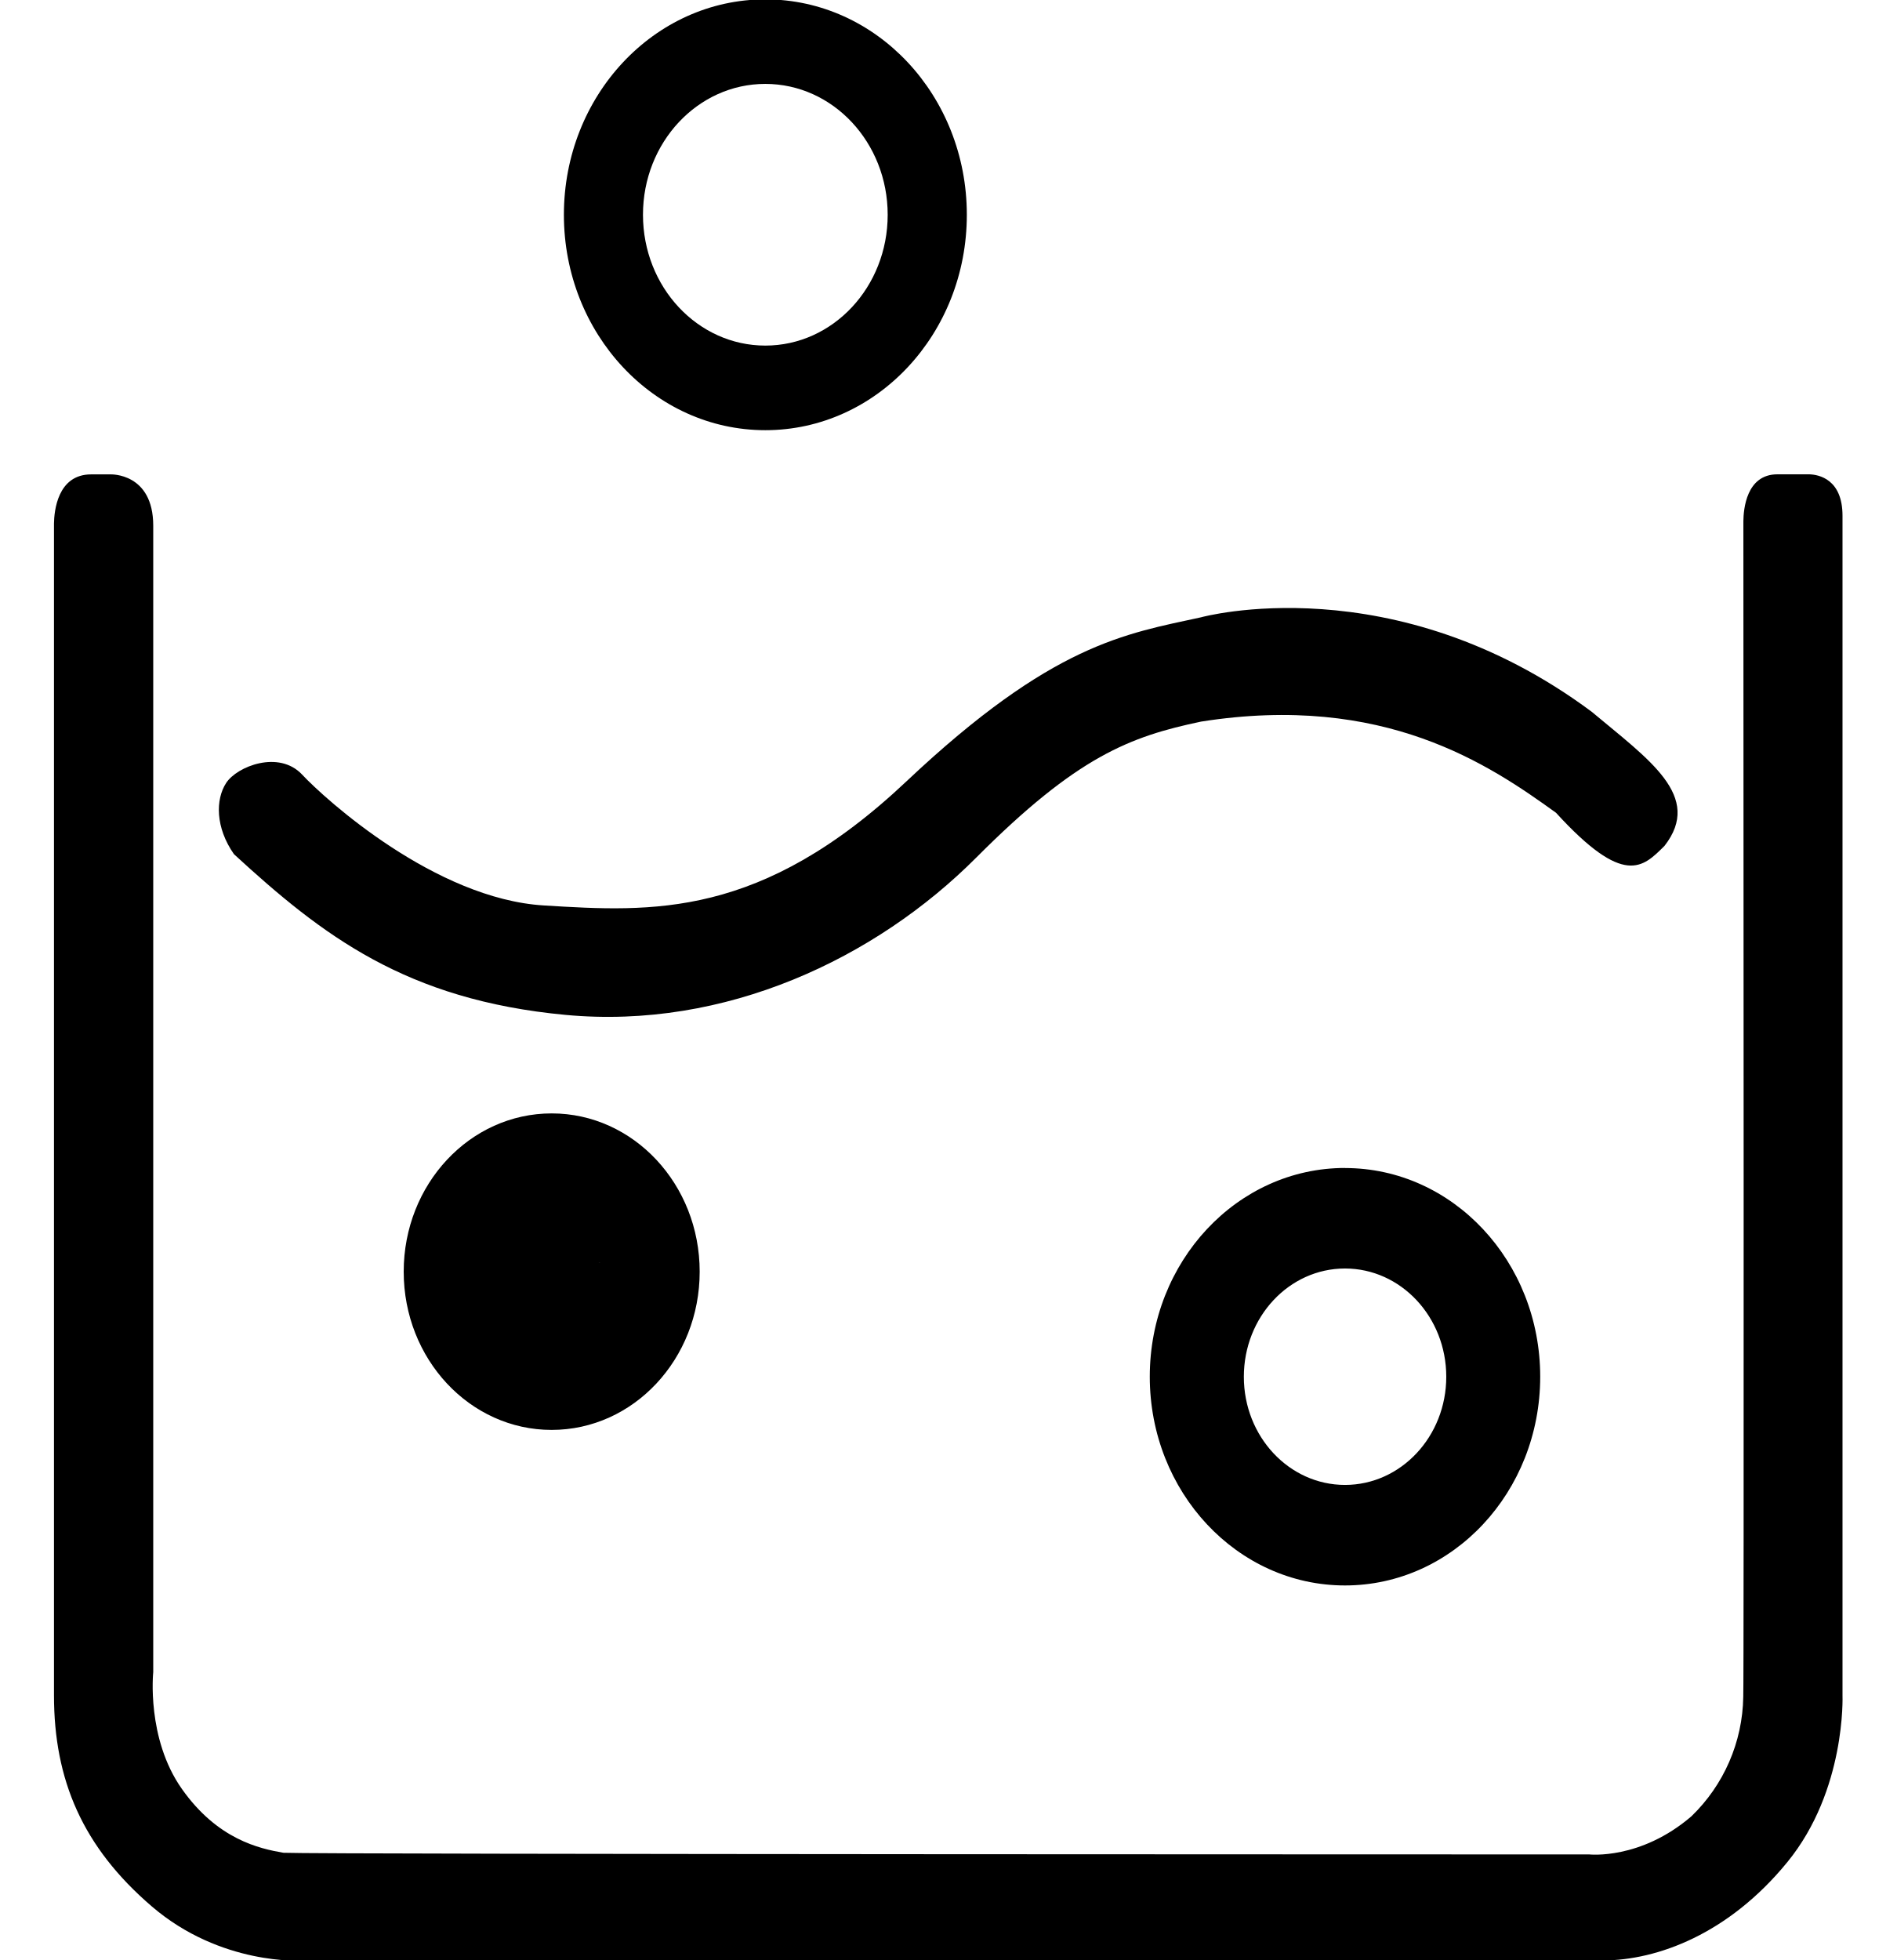
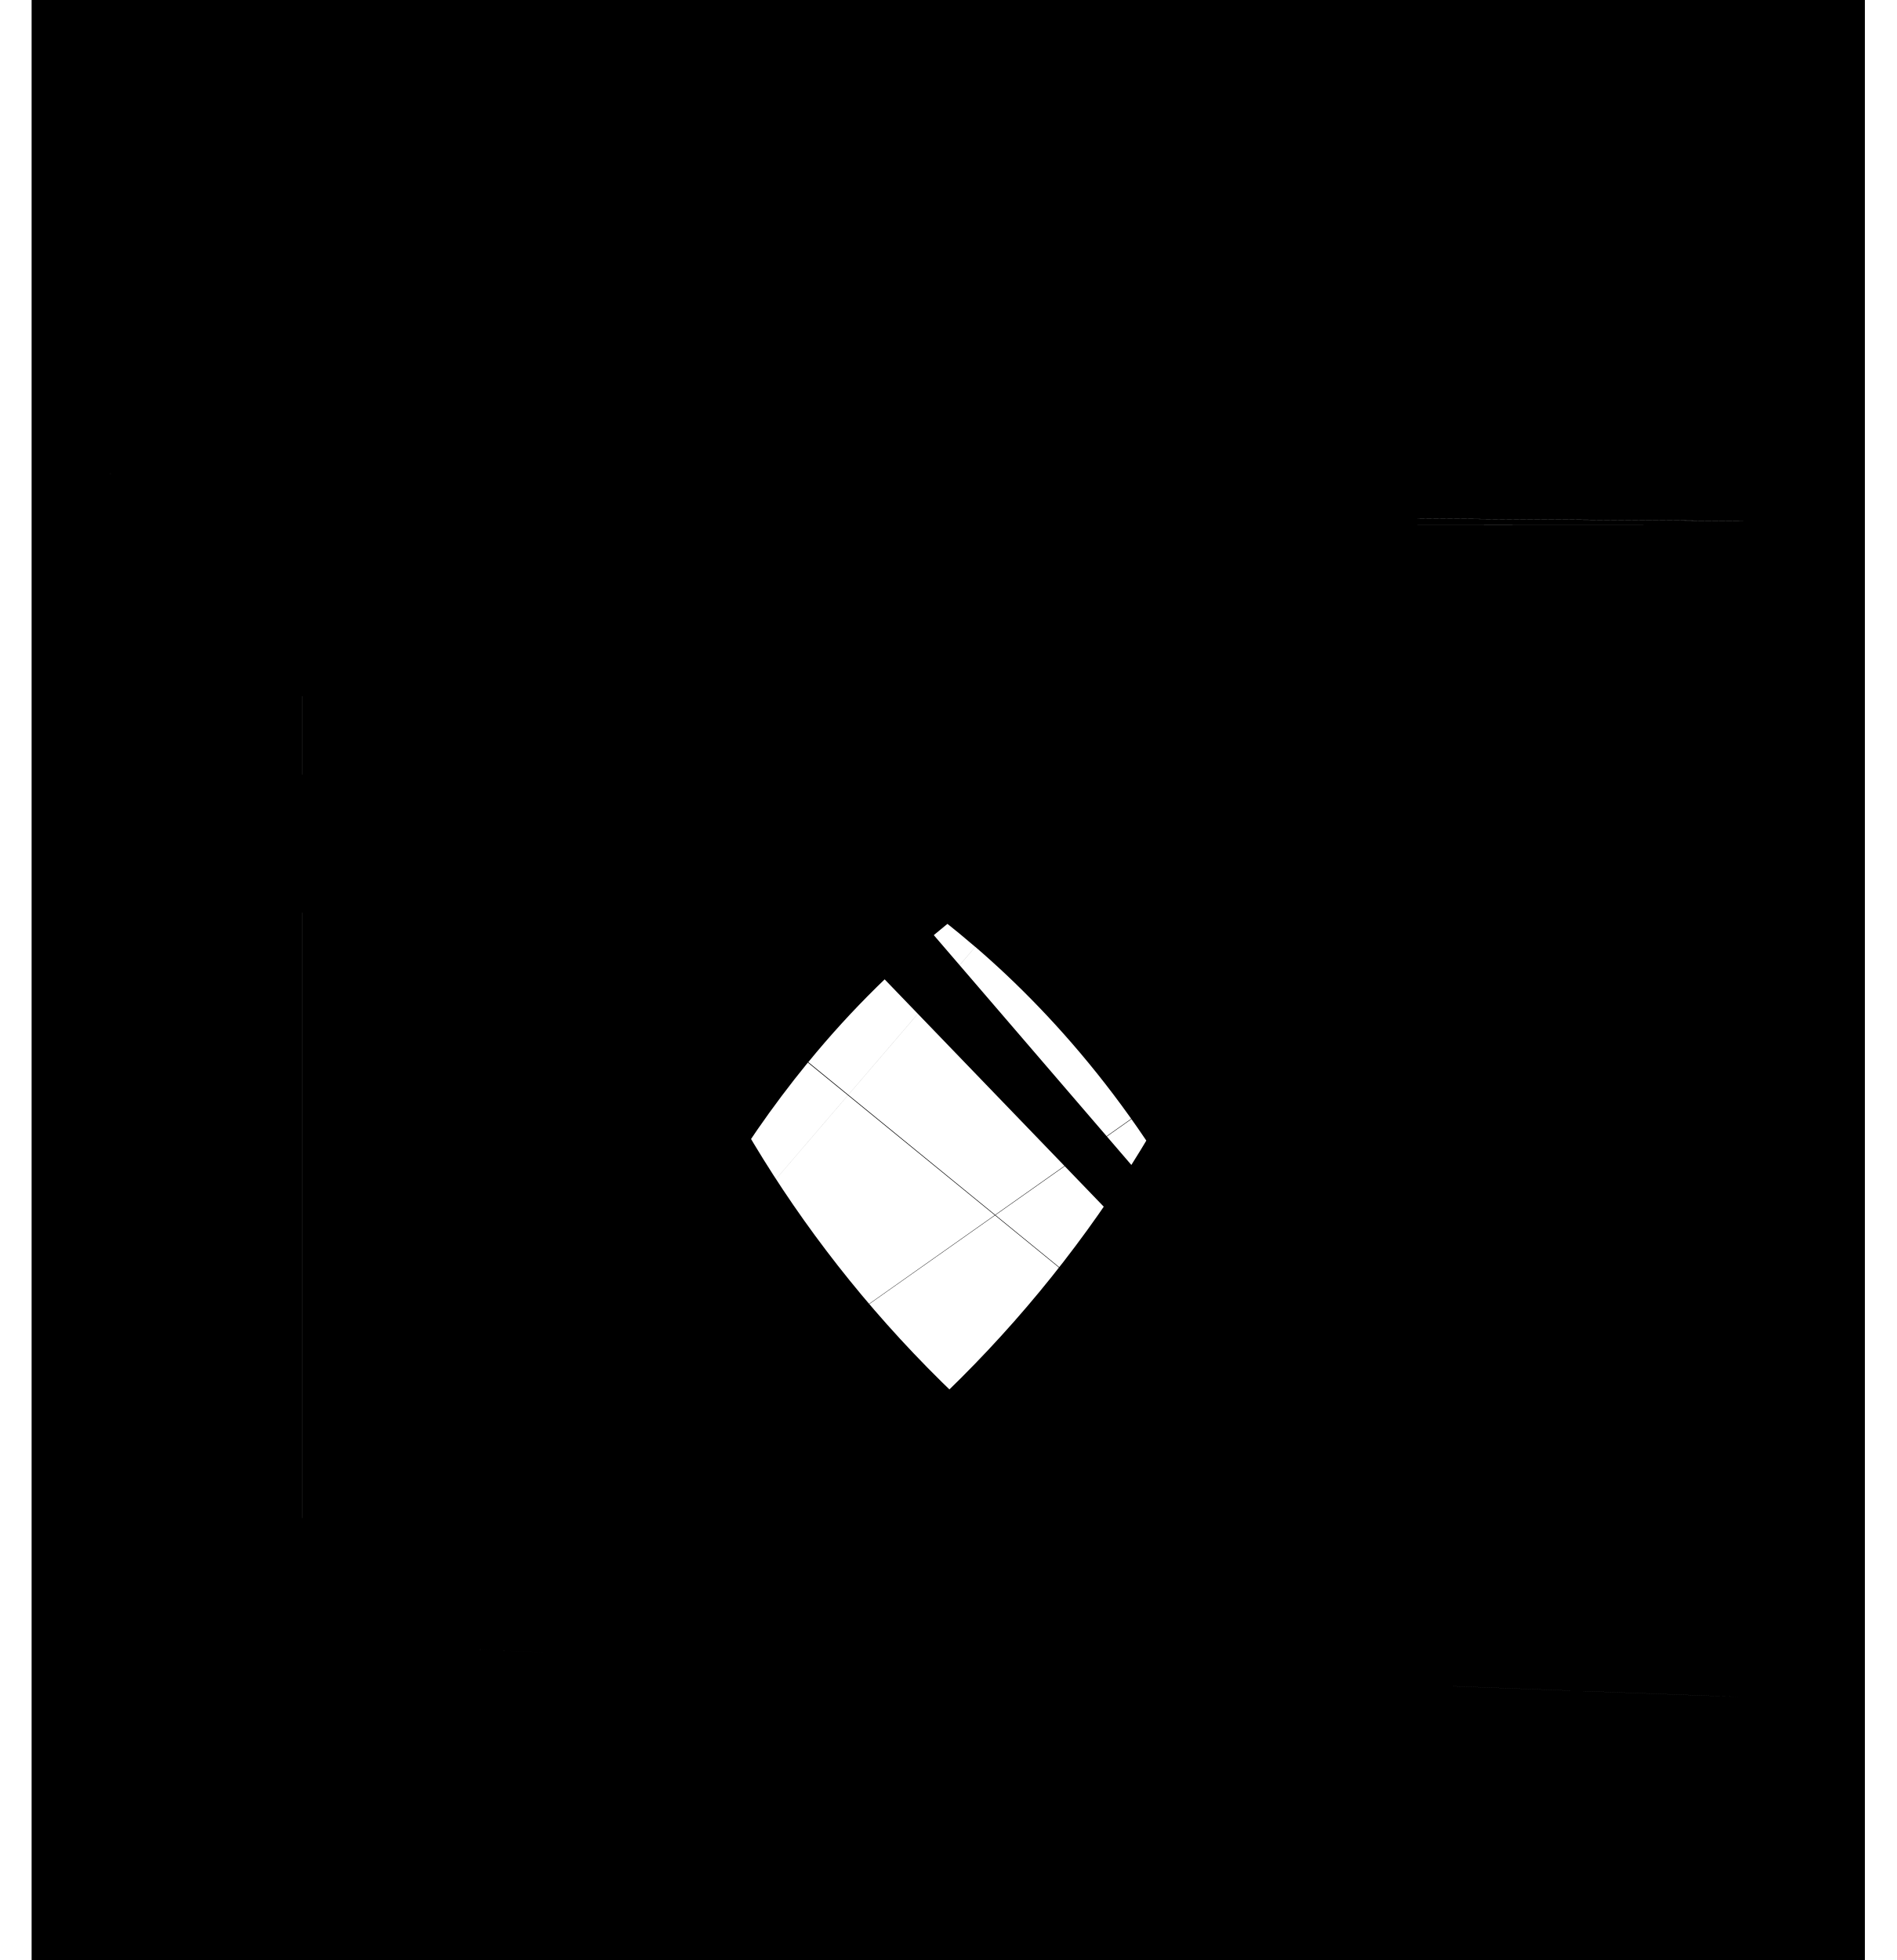
<svg xmlns="http://www.w3.org/2000/svg" width="30" height="31" viewBox="0 0 30 31" fill="currentColor">
-   <g clip-path="url(#a3)">
+   <g clip-path="url(#aaa)">
    <path d="M21.276 18.473c-1.706 0-3.088 1.479-3.088 3.301 0 1.824 1.383 3.302 3.088 3.302 1.706 0 3.088-1.478 3.088-3.302 0-1.823-1.383-3.3-3.088-3.3Zm0 5.013c-.884 0-1.6-.766-1.6-1.71 0-.947.716-1.713 1.6-1.713.884 0 1.602.766 1.602 1.712 0 .945-.718 1.711-1.602 1.711ZM12.107-.01c-1.76 0-3.187 1.525-3.187 3.407 0 1.882 1.426 3.407 3.187 3.407 1.76 0 3.187-1.524 3.187-3.407S13.867-.01 12.107-.01Zm0 5.476c-1.07 0-1.936-.926-1.936-2.07 0-1.142.866-2.069 1.935-2.069 1.07 0 1.936.927 1.936 2.07 0 1.143-.866 2.069-1.936 2.069ZM8.727 17.61c-1.294 0-2.341 1.12-2.341 2.503s1.047 2.503 2.34 2.503c1.295 0 2.342-1.12 2.342-2.503 0-1.382-1.047-2.503-2.341-2.503ZM8.5 19.5c-.459 0 1.158 1.104 1.158.613 0-.49-1.617.387-1.158.387.459 0 1.057-.877 1.057-.388 0 .49-.598-.612-1.057-.612ZM19 9.763s3.04-.839 6.178 1.494c.907.76 1.765 1.336 1.152 2.122-.343.34-.637.657-1.716-.524-1.054-.76-2.72-1.898-5.614-1.442-1.128.237-1.961.551-3.556 2.15-1.593 1.598-3.972 2.725-6.497 2.489-2.525-.236-3.849-1.258-5.246-2.542-.294-.42-.294-.865-.123-1.127.171-.262.833-.524 1.201-.132.368.394 2.109 1.966 3.825 2.07 1.716.105 3.433.21 5.737-1.965 2.306-2.174 3.458-2.331 4.66-2.593Z" />
    <mask id="b">
      <path d="M29.146 26.816V8.157c0-.578-.374-.65-.524-.655h-.506c-.493 0-.536.557-.538.739V8.3c.002 3.609.01 18.254-.002 18.54a2.681 2.681 0 0 1-.82 1.887c-.809.695-1.618.603-1.618.603s-20.177 0-20.655-.026c-.38-.066-1.042-.21-1.606-1.01-.564-.798-.453-1.847-.453-1.847V8.315c0-.839-.675-.812-.675-.812h-.307c-.536 0-.585.588-.588.776v18.537c0 1.337.453 2.398 1.548 3.337 1.094.939 2.375.856 2.375.856s19.723 0 20.581-.002c.859-.003 1.986-.417 2.916-1.556.93-1.138.872-2.635.872-2.635Z" />
    </mask>
    <path d="M29.146 26.816V8.157c0-.578-.374-.65-.524-.655h-.506c-.493 0-.536.557-.538.739V8.3c.002 3.609.01 18.254-.002 18.54a2.681 2.681 0 0 1-.82 1.887c-.809.695-1.618.603-1.618.603s-20.177 0-20.655-.026c-.38-.066-1.042-.21-1.606-1.01-.564-.798-.453-1.847-.453-1.847V8.315c0-.839-.675-.812-.675-.812h-.307c-.536 0-.585.588-.588.776v18.537c0 1.337.453 2.398 1.548 3.337 1.094.939 2.375.856 2.375.856s19.723 0 20.581-.002c.859-.003 1.986-.417 2.916-1.556.93-1.138.872-2.635.872-2.635Z" />
-     <path d="M29.146 26.816h-20v.387l.015.387 19.985-.774Zm-.524-19.314.71-19.987-.355-.013h-.355v20Zm-1.044.739-20-.15v.15h20Zm0 .06h-20v.008l20-.008Zm-.002 18.54-19.985-.758v.013l19.986.745Zm-.82 1.887 13.039 15.165.431-.37.41-.396-13.88-14.399Zm-1.618.603 2.26-19.872-1.127-.128h-1.133v20Zm-20.655-.026-3.395 19.71 1.134.195 1.148.064 1.113-19.97Zm-1.606-1.01-16.344 11.528.004.006 16.34-11.533Zm-.453-1.847 19.89 2.098.11-1.046v-1.052h-20ZM1.749 7.503v20h.388l.388-.015-.776-19.985Zm-.895.776-19.998-.289-.002.145v.144h20Zm1.548 21.874L-10.624 45.33 2.403 30.153Zm2.375.856v-20h-.643l-.64.041 1.283 19.96Zm23.497-1.558 15.49 12.654.005-.008-15.495-12.646Zm20.872-2.635V8.157h-40v18.659h40Zm0-18.659c0-4.97-1.859-11.419-7.618-16.084-4.89-3.96-10.03-4.481-12.196-4.558l-1.42 39.974a19.462 19.462 0 0 1-11.56-4.332c-5.535-4.483-7.206-10.608-7.206-15h40ZM28.622-12.498h-.506v40h.506v-40Zm-.506 0a20.47 20.47 0 0 0-12.283 4.083A20.526 20.526 0 0 0 9.414-.38 21.134 21.134 0 0 0 7.579 8.09l39.999.299c-.006.733-.014 3.914-1.667 7.598a19.474 19.474 0 0 1-6.096 7.61 19.53 19.53 0 0 1-11.699 3.904v-40ZM7.578 8.241V8.292h40V8.24h-40Zm0 .05V8.302h40V8.291h-40Zm0 .018.004 10.511a8367.03 8367.03 0 0 1-.002 7.252c-.002.788-.006.45.01.011L47.563 27.6c.02-.51.018-1.37.018-1.45l.002-1.808v-5.528c0-4.15-.003-8.719-.004-10.52l-40 .016Zm.012 17.787c.05-1.35.384-7.042 5.285-11.767l27.761 28.798c6.396-6.166 6.852-13.536 6.927-15.54L7.59 26.096Zm6.126-12.533a17.513 17.513 0 0 1 7.807-3.843 17.962 17.962 0 0 1 4.628-.362 19.227 19.227 0 0 1 1.172.093l.037.004.019.002c.01.001.019.002-2.241 19.874-2.26 19.872-2.25 19.873-2.241 19.874l.018.003c.013 0 .025.002.038.004a14.8 14.8 0 0 0 .553.053 20.798 20.798 0 0 0 2.275.064 22.044 22.044 0 0 0 3.983-.468 22.487 22.487 0 0 0 10.03-4.968l-26.078-30.33Zm11.422 15.768v-20h-.866a17598.02 17598.02 0 0 1-16.322-.01l-2.357-.007c-1.071-.005-.613-.013.002.022L3.37 49.274c.97.054 7.17.051 11.606.054l6.997.003h3.164v-20ZM7.877 9.595c.432.074 2.526.427 4.938 1.653a17.618 17.618 0 0 1 6.401 5.514L-13.463 39.83c4.995 7.076 11.877 8.725 14.551 9.186l6.789-39.42Zm11.344 7.173c2.348 3.33 2.908 6.51 3.08 7.955a16.586 16.586 0 0 1 .049 3.439 18.522 18.522 0 0 1-.027.29l-.005.047-.002.024-.002.012c0 .005 0 .011-19.89-2.087-19.89-2.098-19.89-2.092-19.891-2.086l-.002.012a19.73 19.73 0 0 0-.036.385 21.677 21.677 0 0 0-.078 1.584c-.011.81.016 1.863.16 3.08.257 2.169 1.043 6.27 3.956 10.4L19.22 16.768Zm3.203 9.68V8.315h-40v18.133h40Zm0-18.133c0-6.89-3.412-14.004-10.265-17.999a20.69 20.69 0 0 0-11.136-2.8H.998c-.012.001-.024.002.751 19.987.776 19.985.763 19.985.751 19.985l-.024.001-.05.002a28.574 28.574 0 0 1-.3.008 19.374 19.374 0 0 1-10.112-2.626 19.387 19.387 0 0 1-7.239-7.434 19.028 19.028 0 0 1-2.351-9.124h40ZM1.748-12.497h-.307v40h.307v-40Zm-.307 0c-4.037 0-8.32 1.191-12.061 3.905a20.562 20.562 0 0 0-6.553 7.946 21.166 21.166 0 0 0-1.972 8.636l39.996.578c-.011.758-.045 3.996-1.784 7.718a19.438 19.438 0 0 1-6.2 7.5 19.477 19.477 0 0 1-11.426 3.717v-40ZM-19.146 8.279V26.816h40V8.279h-40Zm0 18.537c0 7.063 2.92 13.705 8.522 18.514l26.052-30.354c1.294 1.111 2.854 2.871 3.993 5.373a15.716 15.716 0 0 1 1.433 6.467h-40Zm8.523 18.514A23.586 23.586 0 0 0-.143 50.5a23.616 23.616 0 0 0 5.087.51 21.335 21.335 0 0 0 .991-.034l.063-.004.03-.002h.016c.008-.001.016-.002-1.267-19.96C3.494 11.05 3.5 11.05 3.509 11.05l.015-.002.03-.001a429.613 429.613 0 0 1 .185-.01 19.735 19.735 0 0 1 .755-.025c.342-.004.702.002 1.077.021.737.037 1.607.13 2.571.334 1.88.398 4.642 1.34 7.285 3.609l-26.05 30.354Zm15.4-14.32v20H7.872l6.875-.001c5.007 0 10.202 0 10.668-.002l-.113-40H24.22l-2.443.001-7.033.001H4.778v20Zm20.638 19.997c7.104-.02 13.8-3.336 18.348-8.902L12.786 16.799c2.687-3.29 7.129-5.777 12.516-5.792l.113 40Zm18.354-8.91c3.245-3.977 4.434-8.096 4.913-10.529a24.742 24.742 0 0 0 .464-4.58 21.801 21.801 0 0 0-.015-.934c0-.006 0-.013-19.985.762-19.985.774-19.986.767-19.986.761v-.013l-.001-.025a18.379 18.379 0 0 1 .014-1.619c.033-.576.105-1.28.262-2.075.275-1.4 1.028-4.201 3.344-7.039l30.99 25.291Z" mask="url(#b)" />
+     <path d="M29.146 26.816h-20v.387l.015.387 19.985-.774Zm-.524-19.314.71-19.987-.355-.013h-.355v20Zm-1.044.739-20-.15v.15h20Zm0 .06h-20v.008l20-.008Zm-.002 18.54-19.985-.758v.013l19.986.745Zm-.82 1.887 13.039 15.165.431-.37.41-.396-13.88-14.399Zm-1.618.603 2.26-19.872-1.127-.128h-1.133v20Zm-20.655-.026-3.395 19.71 1.134.195 1.148.064 1.113-19.97Zm-1.606-1.01-16.344 11.528.004.006 16.34-11.533Zm-.453-1.847 19.89 2.098.11-1.046v-1.052h-20ZM1.749 7.503v20h.388l.388-.015-.776-19.985Zm-.895.776-19.998-.289-.002.145v.144h20Zm1.548 21.874L-10.624 45.33 2.403 30.153Zm2.375.856v-20h-.643l-.64.041 1.283 19.96Zm23.497-1.558 15.49 12.654.005-.008-15.495-12.646Zm20.872-2.635V8.157h-40v18.659h40Zm0-18.659c0-4.97-1.859-11.419-7.618-16.084-4.89-3.96-10.03-4.481-12.196-4.558l-1.42 39.974a19.462 19.462 0 0 1-11.56-4.332c-5.535-4.483-7.206-10.608-7.206-15h40ZM28.622-12.498h-.506v40h.506v-40Zm-.506 0a20.47 20.47 0 0 0-12.283 4.083A20.526 20.526 0 0 0 9.414-.38 21.134 21.134 0 0 0 7.579 8.09l39.999.299c-.006.733-.014 3.914-1.667 7.598a19.474 19.474 0 0 1-6.096 7.61 19.53 19.53 0 0 1-11.699 3.904v-40ZM7.578 8.241V8.292h40V8.24h-40Zm0 .05V8.302h40V8.291h-40Zm0 .018.004 10.511a8367.03 8367.03 0 0 1-.002 7.252c-.002.788-.006.45.01.011L47.563 27.6c.02-.51.018-1.37.018-1.45l.002-1.808v-5.528c0-4.15-.003-8.719-.004-10.52l-40 .016Zm.012 17.787c.05-1.35.384-7.042 5.285-11.767l27.761 28.798c6.396-6.166 6.852-13.536 6.927-15.54L7.59 26.096Zm6.126-12.533a17.513 17.513 0 0 1 7.807-3.843 17.962 17.962 0 0 1 4.628-.362 19.227 19.227 0 0 1 1.172.093l.037.004.019.002c.01.001.019.002-2.241 19.874-2.26 19.872-2.25 19.873-2.241 19.874l.018.003c.013 0 .025.002.038.004a14.8 14.8 0 0 0 .553.053 20.798 20.798 0 0 0 2.275.064 22.044 22.044 0 0 0 3.983-.468 22.487 22.487 0 0 0 10.03-4.968l-26.078-30.33Zm11.422 15.768v-20h-.866a17598.02 17598.02 0 0 1-16.322-.01l-2.357-.007c-1.071-.005-.613-.013.002.022L3.37 49.274c.97.054 7.17.051 11.606.054l6.997.003h3.164v-20ZM7.877 9.595c.432.074 2.526.427 4.938 1.653a17.618 17.618 0 0 1 6.401 5.514L-13.463 39.83c4.995 7.076 11.877 8.725 14.551 9.186l6.789-39.42Zm11.344 7.173c2.348 3.33 2.908 6.51 3.08 7.955a16.586 16.586 0 0 1 .049 3.439 18.522 18.522 0 0 1-.027.29l-.005.047-.002.024-.002.012c0 .005 0 .011-19.89-2.087-19.89-2.098-19.89-2.092-19.891-2.086l-.002.012a19.73 19.73 0 0 0-.036.385 21.677 21.677 0 0 0-.078 1.584c-.011.81.016 1.863.16 3.08.257 2.169 1.043 6.27 3.956 10.4L19.22 16.768Zm3.203 9.68V8.315h-40v18.133h40Zm0-18.133c0-6.89-3.412-14.004-10.265-17.999a20.69 20.69 0 0 0-11.136-2.8H.998c-.012.001-.024.002.751 19.987.776 19.985.763 19.985.751 19.985l-.024.001-.05.002a28.574 28.574 0 0 1-.3.008 19.374 19.374 0 0 1-10.112-2.626 19.387 19.387 0 0 1-7.239-7.434 19.028 19.028 0 0 1-2.351-9.124h40ZM1.748-12.497h-.307v40h.307v-40Zm-.307 0c-4.037 0-8.32 1.191-12.061 3.905a20.562 20.562 0 0 0-6.553 7.946 21.166 21.166 0 0 0-1.972 8.636l39.996.578c-.011.758-.045 3.996-1.784 7.718a19.438 19.438 0 0 1-6.2 7.5 19.477 19.477 0 0 1-11.426 3.717v-40ZM-19.146 8.279V26.816h40V8.279h-40Zm0 18.537c0 7.063 2.92 13.705 8.522 18.514l26.052-30.354c1.294 1.111 2.854 2.871 3.993 5.373a15.716 15.716 0 0 1 1.433 6.467h-40Zm8.523 18.514A23.586 23.586 0 0 0-.143 50.5a23.616 23.616 0 0 0 5.087.51 21.335 21.335 0 0 0 .991-.034l.063-.004.03-.002h.016c.008-.001.016-.002-1.267-19.96C3.494 11.05 3.5 11.05 3.509 11.05l.015-.002.03-.001a429.613 429.613 0 0 1 .185-.01 19.735 19.735 0 0 1 .755-.025c.342-.004.702.002 1.077.021.737.037 1.607.13 2.571.334 1.88.398 4.642 1.34 7.285 3.609l-26.05 30.354Zm15.4-14.32v20H7.872l6.875-.001c5.007 0 10.202 0 10.668-.002l-.113-40H24.22l-2.443.001-7.033.001H4.778v20Zm20.638 19.997c7.104-.02 13.8-3.336 18.348-8.902L12.786 16.799c2.687-3.29 7.129-5.777 12.516-5.792l.113 40Zm18.354-8.91c3.245-3.977 4.434-8.096 4.913-10.529a24.742 24.742 0 0 0 .464-4.58 21.801 21.801 0 0 0-.015-.934c0-.006 0-.013-19.985.762-19.985.774-19.986.767-19.986.761v-.013l-.001-.025a18.379 18.379 0 0 1 .014-1.619c.033-.576.105-1.28.262-2.075.275-1.4 1.028-4.201 3.344-7.039l30.99 25.291Z" mask="url(#bb)" />
  </g>
  <defs>
-     <clipPath id="a3">
+     <clipPath id="aaa">
      <path transform="translate(.5)" d="M0 0h29v31H0z" />
    </clipPath>
  </defs>
</svg>
